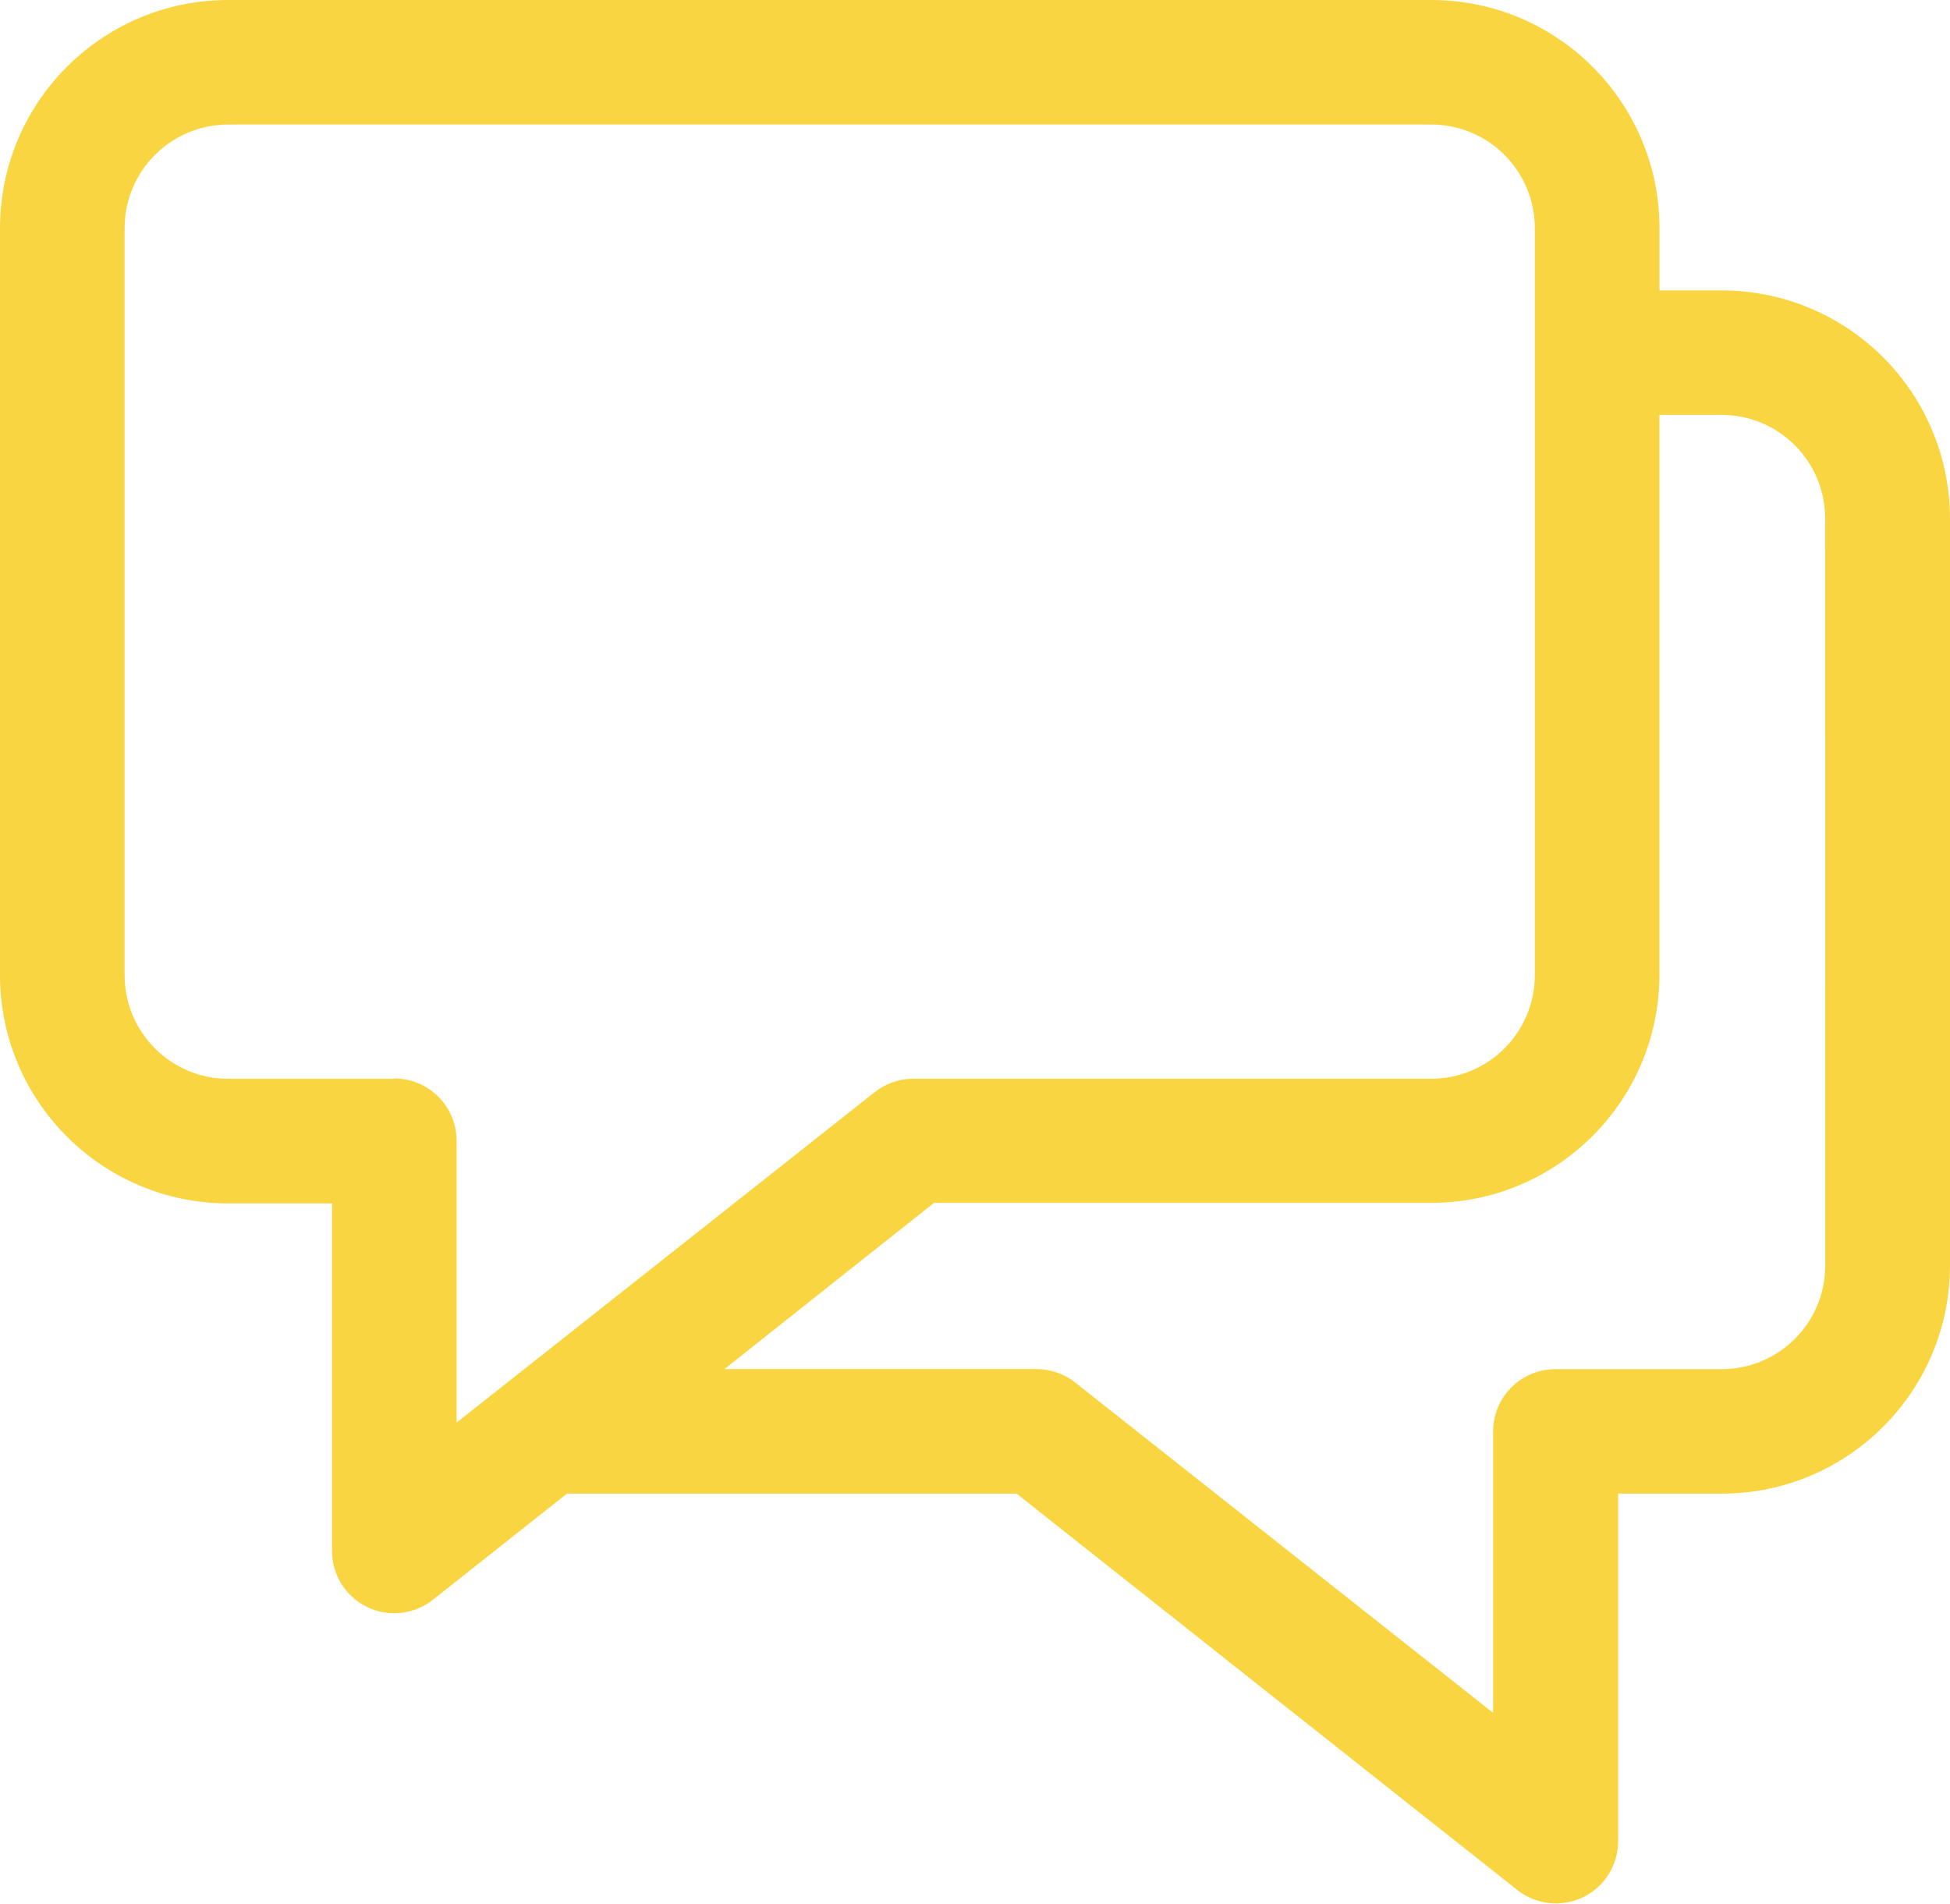
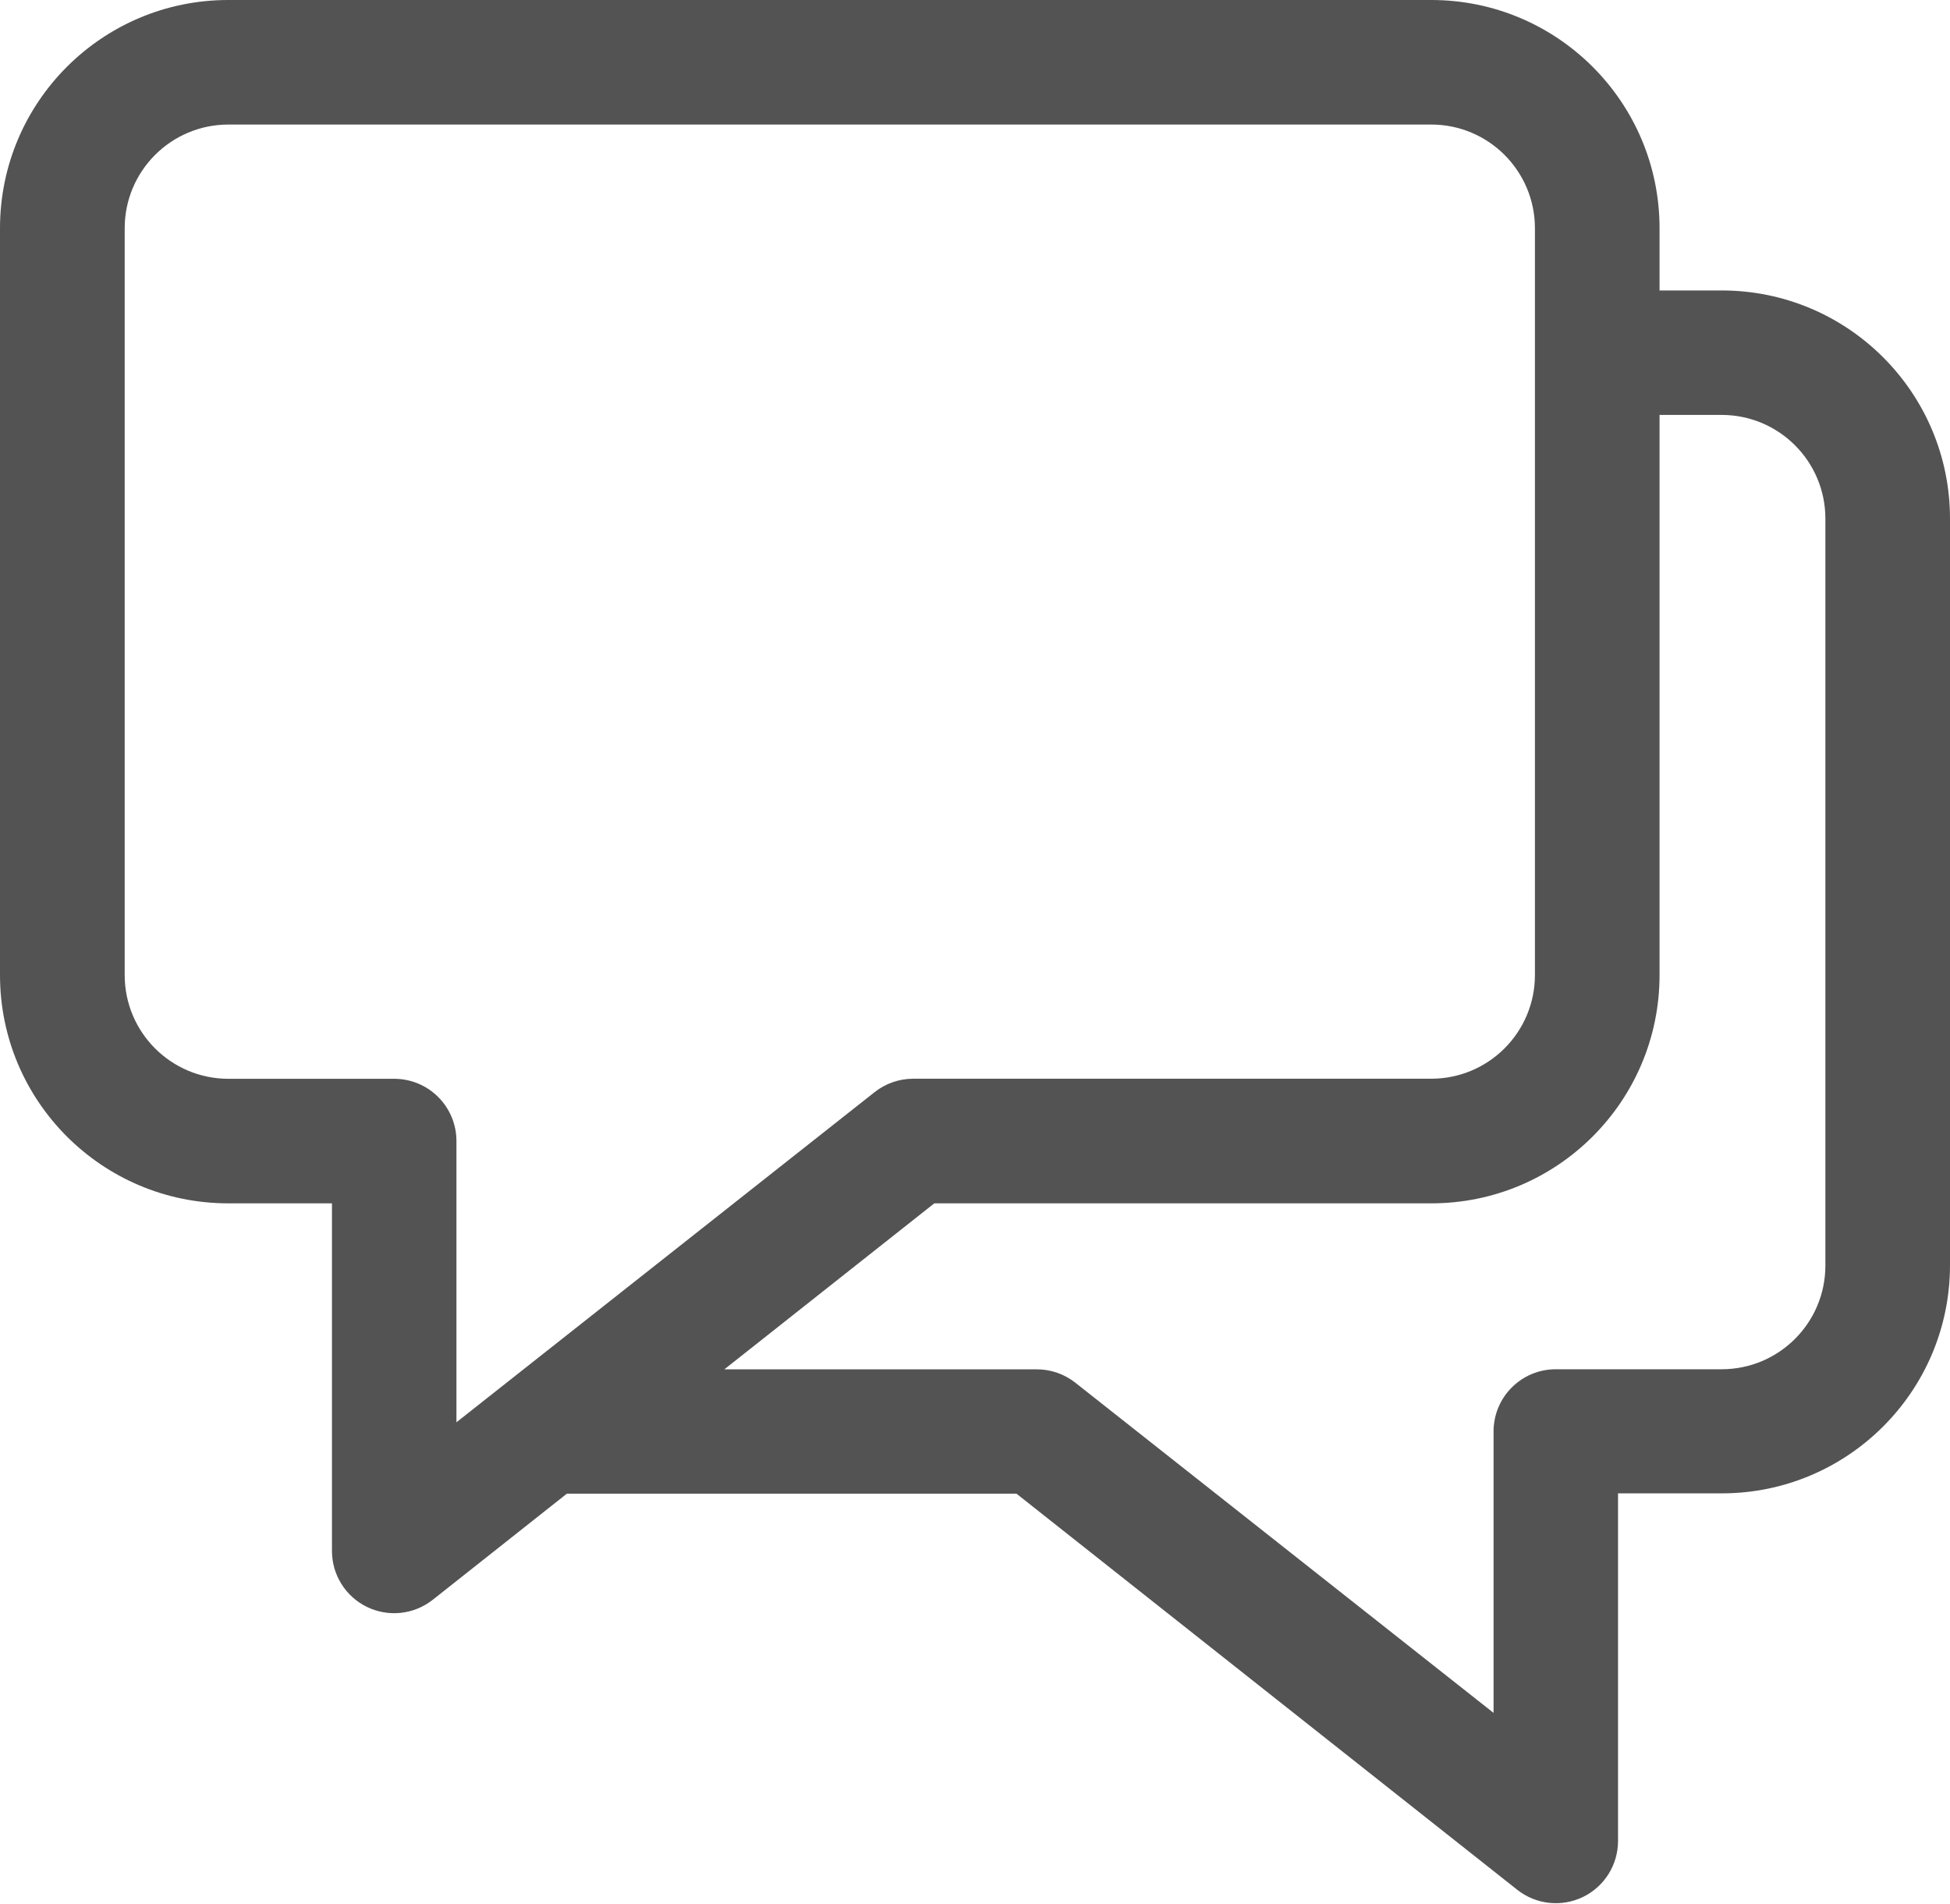
- <svg xmlns="http://www.w3.org/2000/svg" width="26.978" height="26.334" viewBox="0 0 26.978 26.334">
-   <path id="Path_2286" data-name="Path 2286" d="M29.978,11.3A3.158,3.158,0,0,0,26.82,8.137h-.861V7.277A3.158,3.158,0,0,0,22.8,4.119H6.158A3.158,3.158,0,0,0,3,7.277V17.61a3.158,3.158,0,0,0,3.158,3.158H7.593v4.81a.861.861,0,0,0,1.395.674l1.856-1.469h6.22l6.928,5.484a.861.861,0,0,0,1.395-.674v-4.81H26.82a3.158,3.158,0,0,0,3.158-3.158ZM8.452,19.044H6.158A1.434,1.434,0,0,1,4.724,17.61V7.277A1.434,1.434,0,0,1,6.158,5.842H22.8a1.434,1.434,0,0,1,1.434,1.434V17.608A1.434,1.434,0,0,1,22.8,19.043H15.634a.861.861,0,0,0-.534.187L9.317,23.8V19.9a.861.861,0,0,0-.865-.861Zm19.8,2.583a1.434,1.434,0,0,1-1.434,1.434h-2.3a.861.861,0,0,0-.861.861v3.894l-5.78-4.569a.861.861,0,0,0-.534-.187H13.022l2.9-2.3H22.8a3.158,3.158,0,0,0,3.158-3.158V9.859h.859a1.434,1.434,0,0,1,1.434,1.434Z" transform="translate(-3 -4.119)" fill="#f9d641" />
+ <svg xmlns="http://www.w3.org/2000/svg" width="26.586" height="25.95" viewBox="0 0 26.586 25.95">
+   <path id="Path_2286" data-name="Path 2286" d="M29.586,11.191a3.112,3.112,0,0,0-3.112-3.112h-.848V7.231a3.112,3.112,0,0,0-3.112-3.112H6.112A3.112,3.112,0,0,0,3,7.231V17.413a3.112,3.112,0,0,0,3.112,3.112H7.526v4.74A.848.848,0,0,0,8.9,25.93l1.829-1.447h6.129l6.827,5.4a.848.848,0,0,0,1.375-.664v-4.74h1.414a3.112,3.112,0,0,0,3.112-3.112ZM8.373,18.827H6.112A1.414,1.414,0,0,1,4.7,17.413V7.231A1.414,1.414,0,0,1,6.112,5.817h16.4A1.414,1.414,0,0,1,23.927,7.23V17.412a1.414,1.414,0,0,1-1.414,1.414H15.45a.848.848,0,0,0-.527.184l-5.7,4.5V19.675a.848.848,0,0,0-.852-.848Zm19.514,2.546a1.414,1.414,0,0,1-1.414,1.414H24.211a.848.848,0,0,0-.848.848v3.837l-5.7-4.5a.848.848,0,0,0-.527-.184H12.876l2.862-2.263h6.776a3.112,3.112,0,0,0,3.112-3.112V9.776h.847a1.414,1.414,0,0,1,1.414,1.414Z" transform="translate(-3 -4.119)" fill="#535353" />
</svg>
